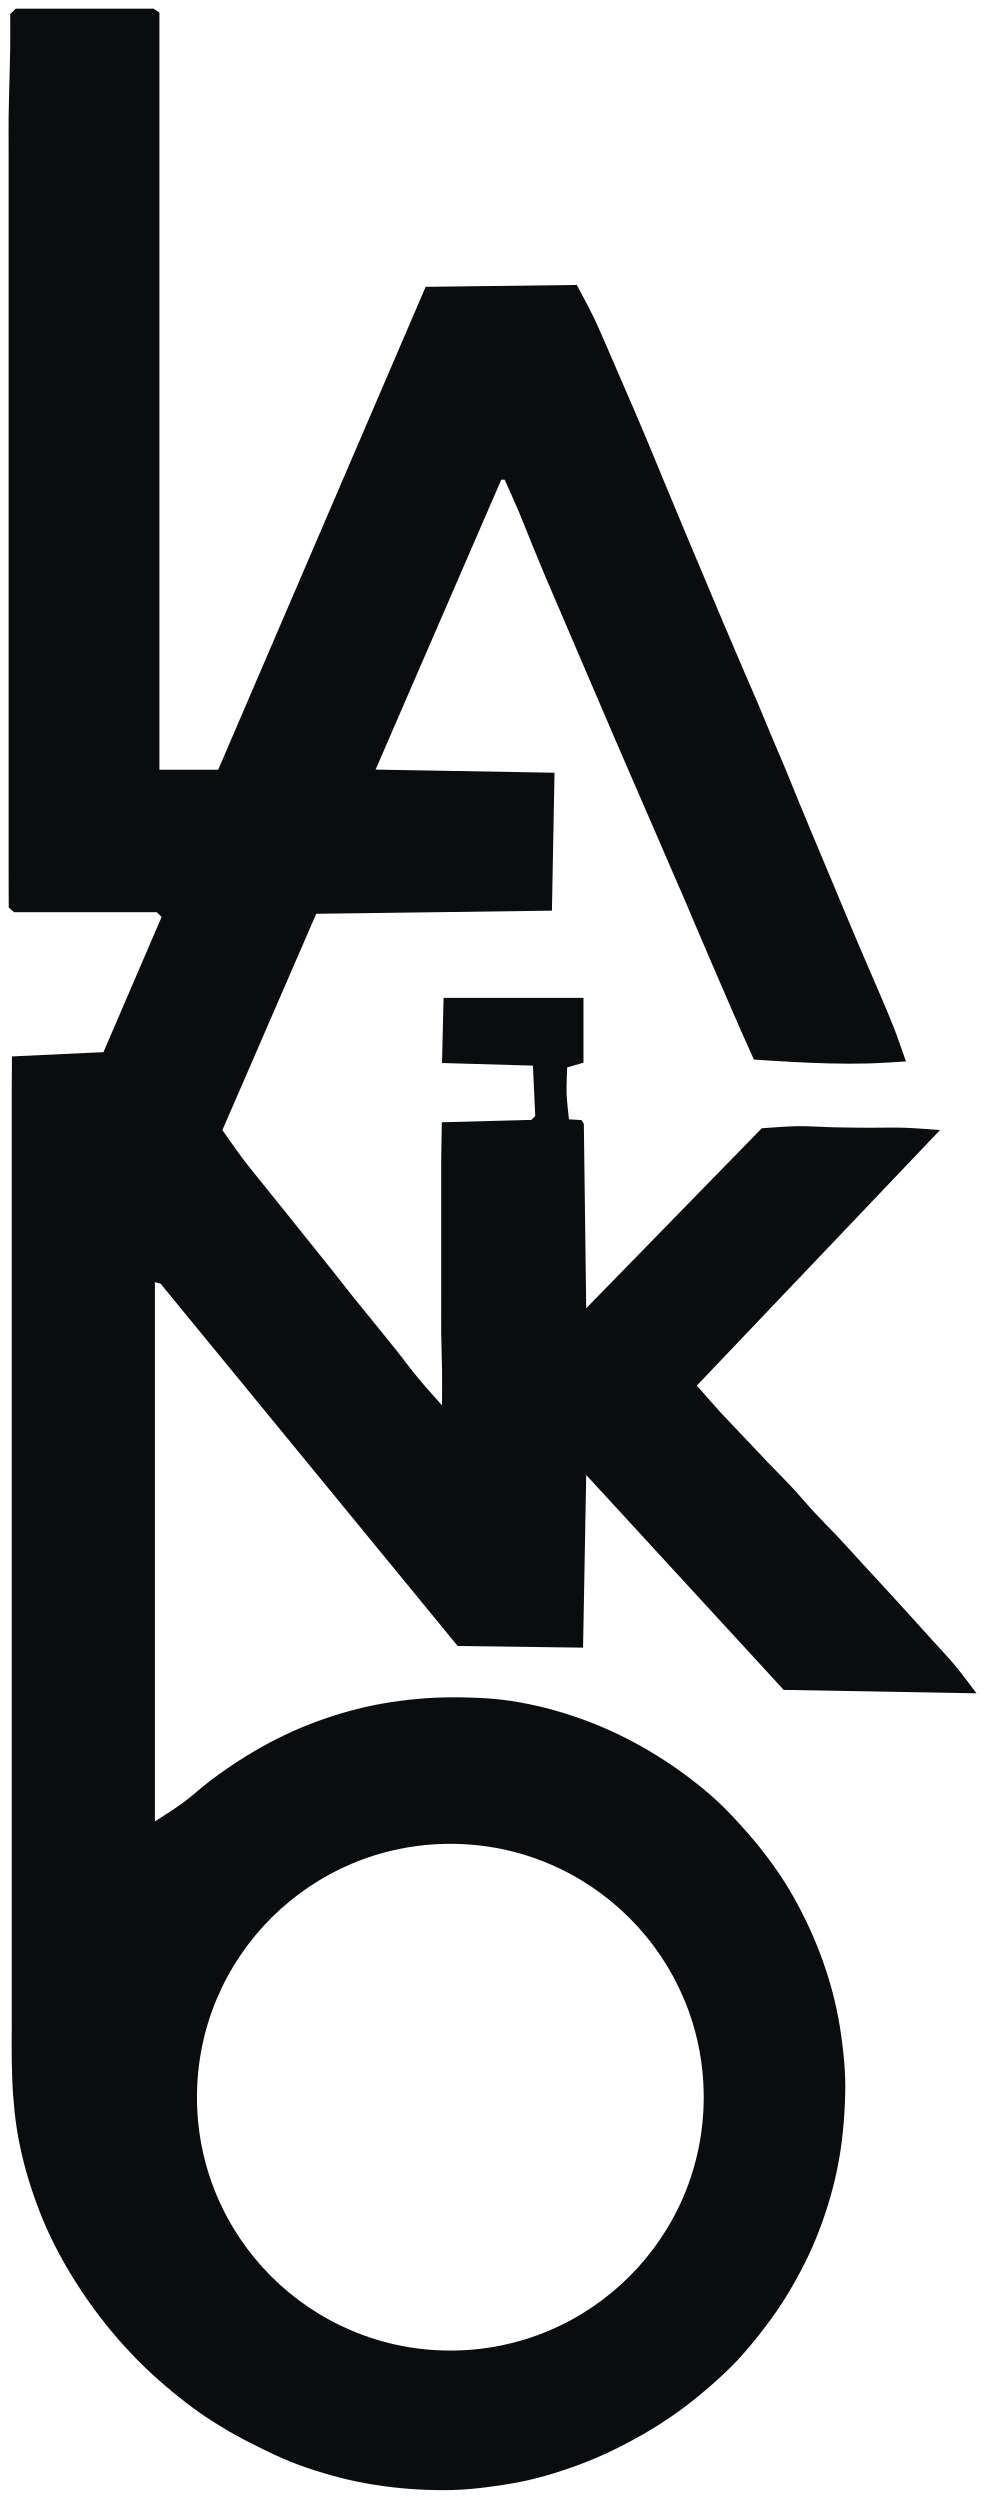
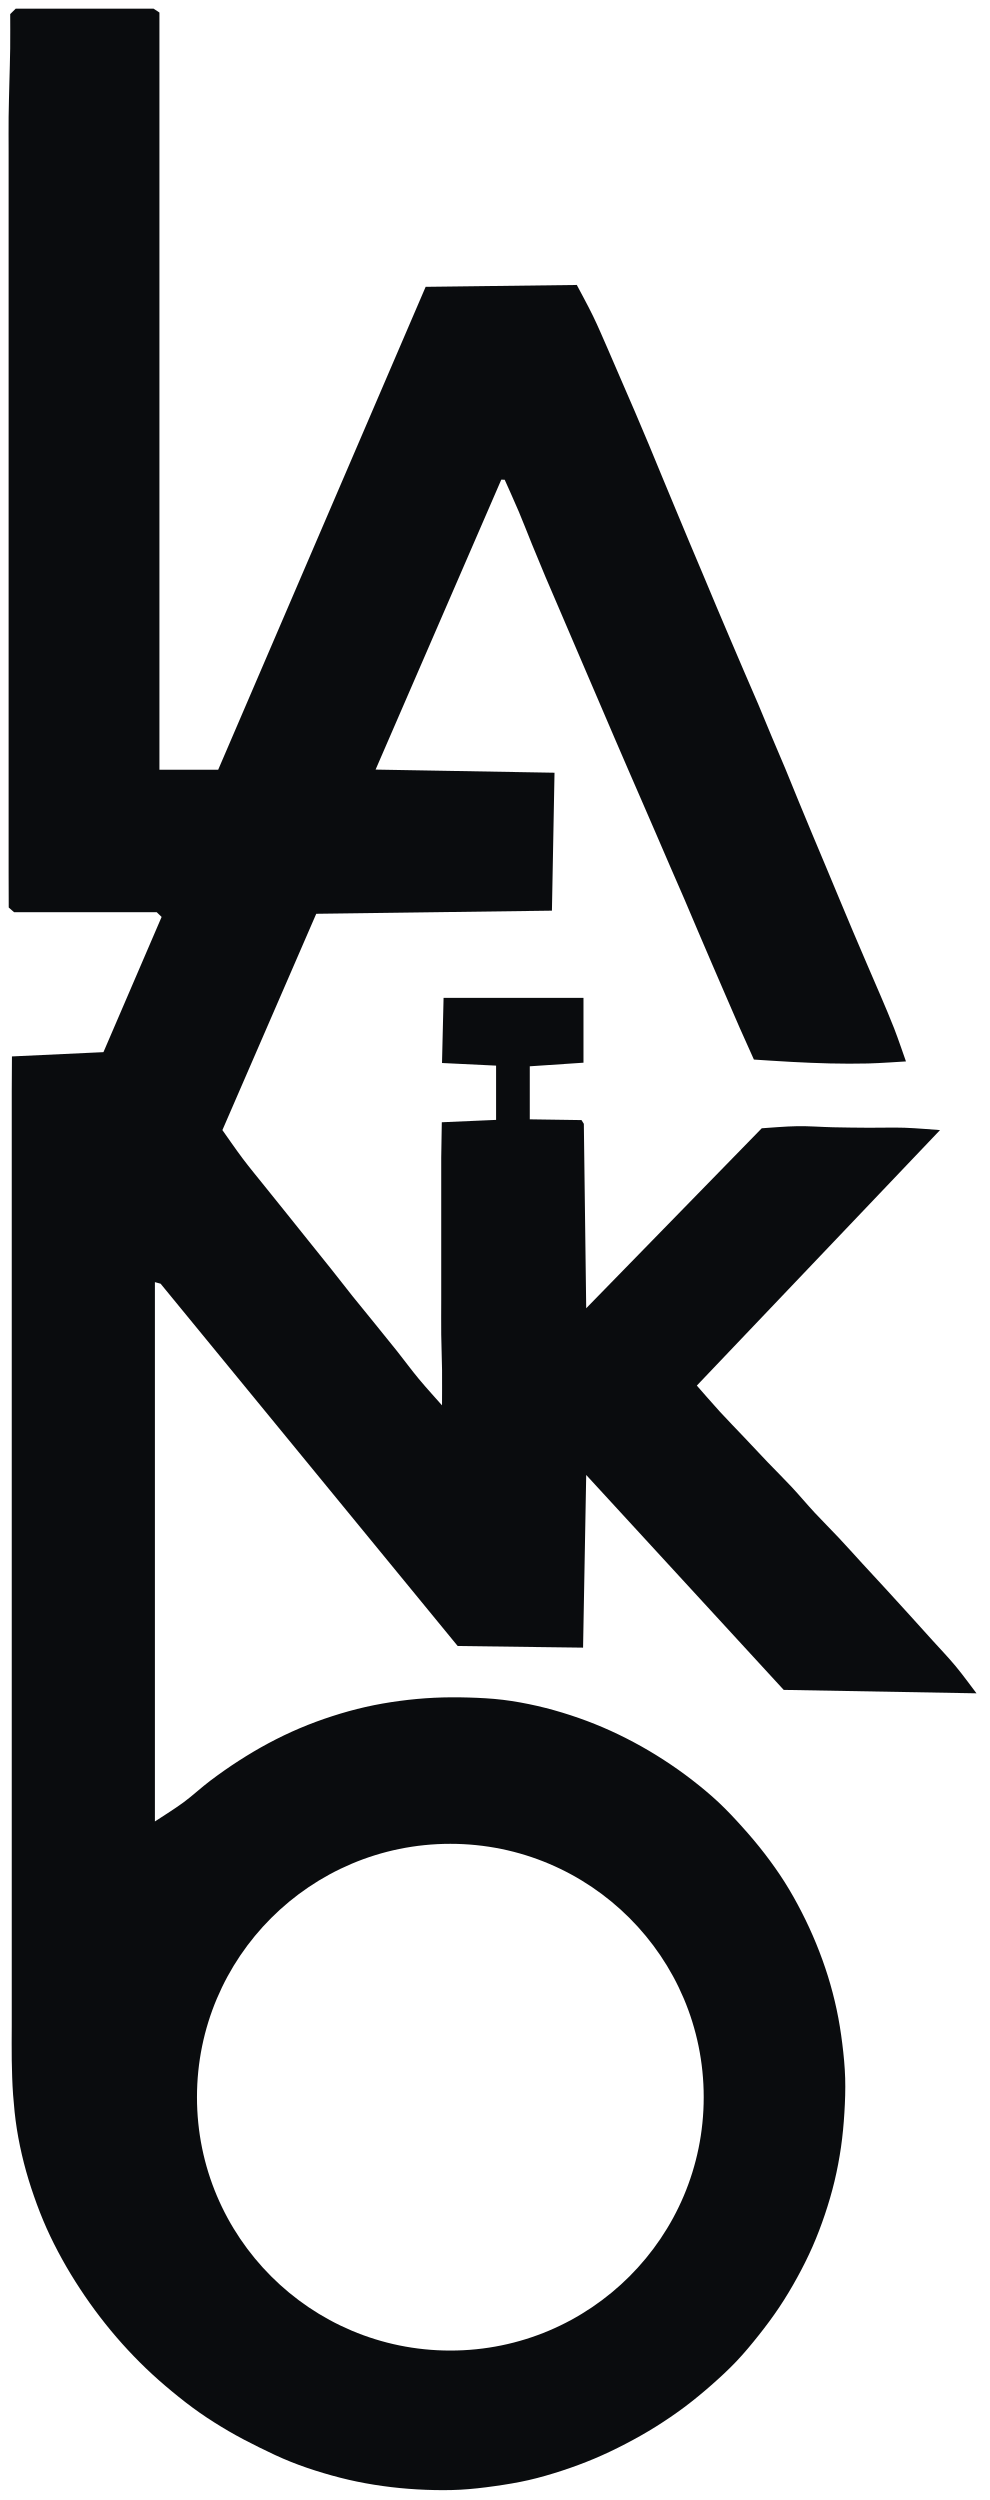
<svg xmlns="http://www.w3.org/2000/svg" viewBox="0 0 631 1595" role="img" aria-label="Laniko">
-   <path fill="#0a0c0e" fill-rule="evenodd" d="M7.62 674L66 671.27L103.11 585L100 582L9 582L5.57 579C5.56 575.35 5.51 564.38 5.5 557.08C5.49 549.77 5.5 542.46 5.5 535.15C5.5 527.84 5.5 520.54 5.5 513.23C5.5 505.92 5.5 498.61 5.5 491.3C5.5 484 5.5 476.69 5.5 469.38C5.5 462.07 5.5 454.76 5.5 447.46C5.5 440.15 5.5 432.84 5.5 425.53C5.5 418.22 5.5 410.92 5.5 403.61C5.5 396.3 5.5 388.99 5.5 381.68C5.5 374.38 5.5 367.07 5.5 359.76C5.5 352.45 5.5 345.14 5.5 337.84C5.5 330.53 5.5 323.22 5.5 315.91C5.5 308.6 5.5 301.3 5.5 293.99C5.5 286.68 5.5 279.37 5.5 272.06C5.5 264.76 5.5 257.45 5.5 250.14C5.5 242.83 5.5 235.52 5.5 228.22C5.5 220.91 5.5 213.6 5.5 206.29C5.5 198.98 5.5 191.68 5.5 184.37C5.5 177.06 5.5 169.75 5.5 162.44C5.5 155.14 5.5 147.83 5.5 140.52C5.5 133.21 5.5 125.9 5.5 118.6C5.5 111.29 5.5 103.98 5.5 96.67C5.5 89.36 5.42 82.06 5.5 74.75C5.58 67.44 5.82 60.14 5.98 52.84C6.15 45.53 6.41 38.23 6.5 30.92C6.59 23.62 6.51 12.65 6.51 9L10 5.54L98 5.54L101.71 8L101.71 491.1L139.2 491.1L271.56 183L368 181.8C369.72 185.1 375.08 194.87 378.33 201.58C381.59 208.29 384.49 215.21 387.51 222.05C390.52 228.9 393.45 235.78 396.41 242.64C399.38 249.5 402.38 256.36 405.32 263.23C408.26 270.11 411.17 276.99 414.06 283.89C416.94 290.79 419.75 297.72 422.62 304.62C425.48 311.53 428.36 318.43 431.23 325.33C434.11 332.24 436.98 339.14 439.87 346.04C442.76 352.93 445.69 359.81 448.59 366.7C451.49 373.6 454.35 380.5 457.26 387.39C460.16 394.28 463.1 401.16 466.03 408.04C468.96 414.92 471.9 421.8 474.85 428.67C477.8 435.54 480.82 442.38 483.74 449.26C486.65 456.15 489.46 463.08 492.36 469.97C495.26 476.86 498.25 483.72 501.12 490.62C503.99 497.53 506.75 504.48 509.6 511.39C512.44 518.3 515.31 525.21 518.19 532.11C521.07 539.01 523.98 545.9 526.87 552.79C529.76 559.69 532.62 566.6 535.51 573.5C538.39 580.39 541.26 587.3 544.18 594.18C547.09 601.07 550.05 607.94 553 614.81C555.94 621.68 558.95 628.53 561.87 635.41C564.78 642.3 567.78 649.17 570.47 656.13C573.16 663.09 576.74 673.68 578 677.19C573.96 677.41 561.88 678.29 553.79 678.5C545.7 678.71 537.57 678.64 529.47 678.47C521.37 678.3 513.26 677.91 505.18 677.5C497.1 677.09 485.02 676.25 480.99 676C479.47 672.6 474.86 662.42 471.85 655.59C468.84 648.77 465.91 641.91 462.95 635.07C459.99 628.22 457.03 621.38 454.08 614.53C451.13 607.68 448.2 600.83 445.27 593.97C442.34 587.11 439.46 580.23 436.52 573.38C433.57 566.53 430.55 559.71 427.59 552.87C424.63 546.03 421.69 539.17 418.73 532.33C415.77 525.48 412.8 518.64 409.83 511.8C406.86 504.96 403.87 498.13 400.91 491.29C397.94 484.45 394.99 477.6 392.04 470.75C389.09 463.9 386.17 457.04 383.23 450.19C380.29 443.33 377.35 436.48 374.41 429.63C371.47 422.78 368.53 415.92 365.6 409.07C362.66 402.21 359.73 395.35 356.79 388.5C353.86 381.65 350.86 374.81 347.97 367.94C345.07 361.07 342.23 354.18 339.41 347.27C336.59 340.37 333.95 333.39 331.04 326.53C328.14 319.66 323.51 309.5 322 306.09L319.83 306L239.63 491L353.78 493L352.13 581L201.76 583L141.89 721C144.06 724.04 150.41 733.28 154.92 739.26C159.42 745.24 164.24 751.01 168.92 756.86C173.6 762.71 178.32 768.53 183.01 774.38C187.71 780.22 192.38 786.08 197.07 791.93C201.76 797.78 206.48 803.6 211.15 809.47C215.81 815.34 220.38 821.28 225.06 827.13C229.75 832.99 234.53 838.76 239.25 844.59C243.96 850.41 248.7 856.22 253.37 862.09C258.03 867.96 262.46 874.04 267.24 879.79C272.01 885.54 279.54 893.81 282 896.61C282 892.85 282.11 881.58 282.03 874.06C281.94 866.53 281.59 859.01 281.5 851.49C281.41 843.96 281.5 836.43 281.5 828.9C281.5 821.38 281.5 813.85 281.5 806.32C281.5 798.79 281.5 791.27 281.5 783.74C281.5 776.21 281.5 768.68 281.5 761.16C281.5 753.63 281.44 746.1 281.5 738.57C281.56 731.05 281.81 719.76 281.87 716L339 714.49L341.49 712L340 679.87L282 678.2L283 636.65L372.26 636.65L372.26 678L361.87 681C361.81 683.8 361.31 692.28 361.5 697.81C361.69 703.33 362.75 711.41 363 714.13L371 714.62L372.49 717L374 834.66L486 719.84C489.78 719.62 501.13 718.61 508.71 718.5C516.29 718.39 523.89 719.03 531.49 719.2C539.08 719.37 546.68 719.45 554.28 719.5C561.88 719.55 569.5 719.25 577.08 719.5C584.65 719.75 595.96 720.75 599.73 721L444.58 884C447.02 886.76 454.24 895.15 459.22 900.59C464.2 906.03 469.38 911.29 474.45 916.65C479.52 922.01 484.54 927.42 489.64 932.75C494.74 938.09 500.02 943.25 505.05 948.65C510.08 954.04 514.79 959.73 519.81 965.14C524.83 970.55 530.1 975.72 535.14 981.11C540.19 986.49 545.1 992 550.09 997.44C555.08 1002.87 560.11 1008.27 565.1 1013.71C570.08 1019.14 575.05 1024.6 580.01 1030.06C584.97 1035.53 589.91 1041.01 594.85 1046.49C599.79 1051.97 604.95 1057.32 609.65 1062.96C614.34 1068.6 620.77 1077.44 623 1080.34L500 1078.15L374 941.03L372 1051.2L292 1050.15L102.46 819L98.83 818L98.83 1162.09C101.87 1160.06 111.15 1154.28 117.04 1149.94C122.94 1145.6 128.33 1140.47 134.21 1136.05C140.08 1131.63 146.12 1127.38 152.3 1123.4C158.49 1119.42 164.82 1115.64 171.31 1112.17C177.79 1108.71 184.44 1105.5 191.21 1102.63C197.97 1099.76 204.9 1097.2 211.9 1094.94C218.89 1092.68 226.01 1090.68 233.18 1089.06C240.34 1087.43 247.62 1086.17 254.91 1085.2C262.2 1084.22 269.55 1083.54 276.89 1083.18C284.23 1082.82 291.6 1082.8 298.95 1083.02C306.3 1083.24 313.68 1083.61 320.98 1084.5C328.27 1085.39 335.54 1086.74 342.7 1088.37C349.87 1090.01 356.98 1092.02 363.97 1094.3C370.96 1096.58 377.87 1099.17 384.63 1102.06C391.39 1104.95 398.04 1108.17 404.52 1111.64C411.01 1115.1 417.36 1118.87 423.53 1122.87C429.7 1126.86 435.74 1131.12 441.55 1135.62C447.37 1140.12 453.06 1144.83 458.42 1149.85C463.78 1154.88 468.82 1160.28 473.73 1165.76C478.65 1171.23 483.42 1176.86 487.89 1182.69C492.37 1188.53 496.66 1194.54 500.59 1200.75C504.52 1206.96 508.12 1213.41 511.47 1219.95C514.83 1226.5 517.91 1233.2 520.7 1240C523.48 1246.8 526.01 1253.75 528.2 1260.76C530.38 1267.78 532.26 1274.93 533.79 1282.12C535.32 1289.3 536.48 1296.6 537.38 1303.89C538.29 1311.19 539 1318.55 539.22 1325.89C539.44 1333.24 539.17 1340.62 538.72 1347.95C538.28 1355.29 537.6 1362.64 536.55 1369.92C535.5 1377.19 534.13 1384.45 532.42 1391.6C530.71 1398.75 528.63 1405.84 526.29 1412.81C523.95 1419.77 521.33 1426.68 518.37 1433.41C515.41 1440.14 512.09 1446.74 508.55 1453.18C505.01 1459.63 501.22 1465.97 497.14 1472.08C493.06 1478.2 488.64 1484.11 484.07 1489.87C479.5 1495.63 474.79 1501.32 469.73 1506.65C464.66 1511.98 459.23 1516.97 453.71 1521.83C448.19 1526.68 442.49 1531.38 436.61 1535.78C430.72 1540.18 424.61 1544.34 418.37 1548.24C412.14 1552.13 405.72 1555.76 399.19 1559.15C392.67 1562.55 386.01 1565.74 379.23 1568.6C372.46 1571.45 365.54 1574.01 358.55 1576.3C351.56 1578.58 344.47 1580.66 337.31 1582.3C330.14 1583.94 322.86 1585.13 315.58 1586.15C308.3 1587.18 300.96 1588.05 293.62 1588.44C286.29 1588.83 278.89 1588.77 271.54 1588.49C264.2 1588.21 256.84 1587.64 249.54 1586.77C242.24 1585.9 234.95 1584.75 227.75 1583.26C220.55 1581.77 213.4 1579.93 206.36 1577.82C199.31 1575.72 192.31 1573.36 185.49 1570.63C178.66 1567.9 172 1564.71 165.41 1561.45C158.81 1558.2 152.27 1554.79 145.91 1551.09C139.56 1547.39 133.31 1543.46 127.29 1539.24C121.27 1535.03 115.46 1530.47 109.79 1525.79C104.12 1521.11 98.58 1516.24 93.27 1511.15C87.96 1506.07 82.84 1500.75 77.93 1495.27C73.03 1489.79 68.32 1484.11 63.85 1478.27C59.37 1472.44 55.1 1466.42 51.07 1460.27C47.03 1454.12 43.19 1447.83 39.64 1441.39C36.08 1434.96 32.74 1428.37 29.74 1421.66C26.74 1414.94 24.07 1408.06 21.66 1401.11C19.24 1394.17 17.06 1387.11 15.25 1379.99C13.43 1372.87 11.91 1365.64 10.76 1358.38C9.61 1351.13 8.9 1343.78 8.35 1336.45C7.81 1329.11 7.64 1321.74 7.5 1314.39C7.36 1307.03 7.5 1299.66 7.5 1292.3C7.5 1284.94 7.5 1277.58 7.5 1270.22C7.5 1262.86 7.5 1255.5 7.5 1248.14C7.5 1240.78 7.5 1233.42 7.5 1226.06C7.5 1218.7 7.5 1211.33 7.5 1203.97C7.5 1196.61 7.5 1189.25 7.5 1181.89C7.5 1174.53 7.5 1167.17 7.5 1159.81C7.5 1152.45 7.5 1145.09 7.5 1137.73C7.5 1130.37 7.5 1123.01 7.5 1115.64C7.5 1108.28 7.5 1100.92 7.5 1093.56C7.5 1086.2 7.5 1078.84 7.5 1071.48C7.5 1064.12 7.5 1056.76 7.5 1049.4C7.5 1042.04 7.5 1034.68 7.5 1027.32C7.5 1019.95 7.5 1012.59 7.5 1005.23C7.5 997.87 7.5 990.51 7.5 983.15C7.5 975.79 7.5 968.43 7.5 961.07C7.5 953.71 7.5 946.35 7.5 938.99C7.5 931.63 7.5 924.26 7.5 916.9C7.5 909.54 7.5 902.18 7.5 894.82C7.5 887.46 7.5 880.1 7.5 872.74C7.5 865.38 7.5 858.02 7.5 850.66C7.5 843.3 7.5 835.94 7.5 828.58C7.5 821.21 7.5 813.85 7.5 806.49C7.5 799.13 7.5 791.77 7.5 784.41C7.5 777.05 7.5 769.69 7.5 762.33C7.5 754.97 7.5 747.61 7.5 740.25C7.5 732.89 7.5 725.52 7.5 718.16C7.5 710.8 7.48 703.44 7.5 696.08C7.52 688.72 7.6 677.68 7.62 674ZM125.67 1338.01A161.65 161.65 0 1 0 448.97 1338.01A161.65 161.65 0 1 0 125.67 1338.01Z" />
+   <path fill="#0a0c0e" fill-rule="evenodd" d="M7.62 674L66 671.27L103.11 585L100 582L9 582L5.57 579C5.56 575.35 5.51 564.38 5.5 557.08C5.49 549.77 5.5 542.46 5.5 535.15C5.5 527.84 5.5 520.54 5.5 513.23C5.5 505.92 5.5 498.61 5.5 491.3C5.5 484 5.5 476.69 5.5 469.38C5.5 462.07 5.5 454.76 5.5 447.46C5.5 440.15 5.5 432.84 5.5 425.53C5.5 418.22 5.5 410.92 5.5 403.61C5.5 396.3 5.5 388.99 5.5 381.68C5.5 374.38 5.5 367.07 5.5 359.76C5.5 352.45 5.5 345.14 5.5 337.84C5.5 330.53 5.5 323.22 5.5 315.91C5.5 308.6 5.5 301.3 5.5 293.99C5.5 286.68 5.5 279.37 5.5 272.06C5.5 264.76 5.5 257.45 5.5 250.14C5.5 242.83 5.5 235.52 5.5 228.22C5.5 220.91 5.5 213.6 5.5 206.29C5.5 198.98 5.5 191.68 5.5 184.37C5.5 177.06 5.5 169.75 5.5 162.44C5.5 155.14 5.5 147.83 5.5 140.52C5.5 133.21 5.5 125.9 5.5 118.6C5.5 111.29 5.5 103.98 5.5 96.67C5.5 89.36 5.42 82.06 5.5 74.75C5.58 67.44 5.82 60.14 5.98 52.84C6.15 45.53 6.41 38.23 6.5 30.92C6.59 23.62 6.51 12.65 6.51 9L10 5.54L98 5.54L101.71 8L101.71 491.1L139.2 491.1L271.56 183L368 181.8C369.72 185.1 375.08 194.87 378.33 201.58C381.59 208.29 384.49 215.21 387.51 222.05C390.52 228.9 393.45 235.78 396.41 242.64C399.38 249.5 402.38 256.36 405.32 263.23C408.26 270.11 411.17 276.99 414.06 283.89C416.94 290.79 419.75 297.72 422.62 304.62C425.48 311.53 428.36 318.43 431.23 325.33C434.11 332.24 436.98 339.14 439.87 346.04C442.76 352.93 445.69 359.81 448.59 366.7C451.49 373.6 454.35 380.5 457.26 387.39C460.16 394.28 463.1 401.16 466.03 408.04C468.96 414.92 471.9 421.8 474.85 428.67C477.8 435.54 480.82 442.38 483.74 449.26C486.65 456.15 489.46 463.08 492.36 469.97C495.26 476.86 498.25 483.72 501.12 490.62C503.99 497.53 506.75 504.48 509.6 511.39C512.44 518.3 515.31 525.21 518.19 532.11C521.07 539.01 523.98 545.9 526.87 552.79C529.76 559.69 532.62 566.6 535.51 573.5C538.39 580.39 541.26 587.3 544.18 594.18C547.09 601.07 550.05 607.94 553 614.81C555.94 621.68 558.95 628.53 561.87 635.41C564.78 642.3 567.78 649.17 570.47 656.13C573.16 663.09 576.74 673.68 578 677.19C573.96 677.41 561.88 678.29 553.79 678.5C545.7 678.71 537.57 678.64 529.47 678.47C521.37 678.3 513.26 677.91 505.18 677.5C497.1 677.09 485.02 676.25 480.99 676C479.47 672.6 474.86 662.42 471.85 655.59C468.84 648.77 465.91 641.91 462.95 635.07C459.99 628.22 457.03 621.38 454.08 614.53C451.13 607.68 448.2 600.83 445.27 593.97C442.34 587.11 439.46 580.23 436.52 573.38C433.57 566.53 430.55 559.71 427.59 552.87C424.63 546.03 421.69 539.17 418.73 532.33C415.77 525.48 412.8 518.64 409.83 511.8C406.86 504.96 403.87 498.13 400.91 491.29C397.94 484.45 394.99 477.6 392.04 470.75C389.09 463.9 386.17 457.04 383.23 450.19C380.29 443.33 377.35 436.48 374.41 429.63C371.47 422.78 368.53 415.92 365.6 409.07C362.66 402.21 359.73 395.35 356.79 388.5C353.86 381.65 350.86 374.81 347.97 367.94C345.07 361.07 342.23 354.18 339.41 347.27C336.59 340.37 333.95 333.39 331.04 326.53C328.14 319.66 323.51 309.5 322 306.09L319.83 306L239.63 491L353.78 493L352.13 581L201.76 583L141.89 721C144.06 724.04 150.41 733.28 154.92 739.26C159.42 745.24 164.24 751.01 168.92 756.86C173.6 762.71 178.32 768.53 183.01 774.38C187.71 780.22 192.38 786.08 197.07 791.93C201.76 797.78 206.48 803.6 211.15 809.47C215.81 815.34 220.38 821.28 225.06 827.13C229.75 832.99 234.53 838.76 239.25 844.59C243.96 850.41 248.7 856.22 253.37 862.09C258.03 867.96 262.46 874.04 267.24 879.79C272.01 885.54 279.54 893.81 282 896.61C282 892.85 282.11 881.58 282.03 874.06C281.94 866.53 281.59 859.01 281.5 851.49C281.41 843.96 281.5 836.43 281.5 828.9C281.5 821.38 281.5 813.85 281.5 806.32C281.5 798.79 281.5 791.27 281.5 783.74C281.5 776.21 281.5 768.68 281.5 761.16C281.5 753.63 281.44 746.1 281.5 738.57C281.56 731.05 281.81 719.76 281.87 716L316.5 714.49L316.5 712L316.5 679.87L282 678.2L283 636.65L372.26 636.65L372.26 678L338 680.3C338 683.8 338 692.28 338 697.81C338 703.33 338 711.41 338 714.13L371 714.62L372.49 717L374 834.66L486 719.84C489.78 719.62 501.13 718.61 508.71 718.5C516.29 718.39 523.89 719.03 531.49 719.2C539.08 719.37 546.68 719.45 554.28 719.5C561.88 719.55 569.5 719.25 577.08 719.5C584.65 719.75 595.96 720.75 599.73 721L444.58 884C447.02 886.76 454.24 895.15 459.22 900.59C464.2 906.03 469.38 911.29 474.45 916.65C479.52 922.01 484.54 927.42 489.64 932.75C494.74 938.09 500.02 943.25 505.05 948.65C510.08 954.04 514.79 959.73 519.81 965.14C524.83 970.55 530.1 975.72 535.14 981.11C540.19 986.49 545.1 992 550.09 997.44C555.08 1002.87 560.11 1008.27 565.1 1013.71C570.08 1019.14 575.05 1024.6 580.01 1030.06C584.97 1035.53 589.91 1041.01 594.85 1046.49C599.79 1051.97 604.95 1057.32 609.65 1062.96C614.34 1068.6 620.77 1077.44 623 1080.34L500 1078.15L374 941.03L372 1051.2L292 1050.15L102.46 819L98.83 818L98.83 1162.09C101.87 1160.06 111.15 1154.28 117.04 1149.94C122.94 1145.6 128.33 1140.47 134.21 1136.05C140.08 1131.63 146.12 1127.38 152.3 1123.4C158.49 1119.42 164.82 1115.64 171.31 1112.17C177.79 1108.71 184.44 1105.5 191.21 1102.63C197.97 1099.76 204.9 1097.2 211.9 1094.94C218.89 1092.68 226.01 1090.68 233.18 1089.06C240.34 1087.43 247.62 1086.17 254.91 1085.2C262.2 1084.22 269.55 1083.54 276.89 1083.18C284.23 1082.82 291.6 1082.8 298.95 1083.02C306.3 1083.24 313.68 1083.61 320.98 1084.5C328.27 1085.39 335.54 1086.74 342.7 1088.37C349.87 1090.01 356.98 1092.02 363.97 1094.3C370.96 1096.58 377.87 1099.17 384.63 1102.06C391.39 1104.95 398.04 1108.17 404.52 1111.64C411.01 1115.1 417.36 1118.87 423.53 1122.87C429.7 1126.86 435.74 1131.12 441.55 1135.62C447.37 1140.12 453.06 1144.83 458.42 1149.85C463.78 1154.88 468.82 1160.28 473.73 1165.76C478.65 1171.23 483.42 1176.86 487.89 1182.69C492.37 1188.53 496.66 1194.54 500.59 1200.75C504.52 1206.96 508.12 1213.41 511.47 1219.95C514.83 1226.5 517.91 1233.2 520.7 1240C523.48 1246.8 526.01 1253.75 528.2 1260.76C530.38 1267.78 532.26 1274.93 533.79 1282.12C535.32 1289.3 536.48 1296.6 537.38 1303.89C538.29 1311.19 539 1318.55 539.22 1325.89C539.44 1333.24 539.17 1340.62 538.72 1347.95C538.28 1355.29 537.6 1362.64 536.55 1369.92C535.5 1377.19 534.13 1384.45 532.42 1391.6C530.71 1398.75 528.63 1405.84 526.29 1412.81C523.95 1419.77 521.33 1426.68 518.37 1433.41C515.41 1440.14 512.09 1446.74 508.55 1453.18C505.01 1459.63 501.22 1465.97 497.14 1472.08C493.06 1478.2 488.64 1484.11 484.07 1489.87C479.5 1495.63 474.79 1501.32 469.73 1506.65C464.66 1511.98 459.23 1516.97 453.71 1521.83C448.19 1526.68 442.49 1531.38 436.61 1535.78C430.72 1540.18 424.61 1544.34 418.37 1548.24C412.14 1552.13 405.72 1555.76 399.19 1559.15C392.67 1562.55 386.01 1565.74 379.23 1568.6C372.46 1571.45 365.54 1574.01 358.55 1576.3C351.56 1578.58 344.47 1580.66 337.31 1582.3C330.14 1583.94 322.86 1585.13 315.58 1586.15C308.3 1587.18 300.96 1588.05 293.62 1588.44C286.29 1588.83 278.89 1588.77 271.54 1588.49C264.2 1588.21 256.84 1587.64 249.54 1586.77C242.24 1585.9 234.95 1584.75 227.75 1583.26C220.55 1581.77 213.4 1579.93 206.36 1577.82C199.31 1575.72 192.31 1573.36 185.49 1570.63C178.66 1567.9 172 1564.71 165.41 1561.45C158.81 1558.2 152.27 1554.79 145.91 1551.09C139.56 1547.39 133.31 1543.46 127.29 1539.24C121.27 1535.03 115.46 1530.47 109.79 1525.79C104.12 1521.11 98.58 1516.24 93.27 1511.15C87.96 1506.07 82.84 1500.75 77.93 1495.27C73.03 1489.79 68.32 1484.11 63.85 1478.27C59.37 1472.44 55.1 1466.42 51.07 1460.27C47.03 1454.12 43.19 1447.83 39.64 1441.39C36.08 1434.96 32.74 1428.37 29.74 1421.66C26.74 1414.94 24.07 1408.06 21.66 1401.11C19.24 1394.17 17.06 1387.11 15.25 1379.99C13.43 1372.87 11.91 1365.64 10.76 1358.38C9.61 1351.13 8.9 1343.78 8.35 1336.45C7.81 1329.11 7.64 1321.74 7.5 1314.39C7.36 1307.03 7.5 1299.66 7.5 1292.3C7.5 1284.94 7.5 1277.58 7.5 1270.22C7.5 1262.86 7.5 1255.5 7.5 1248.14C7.5 1240.78 7.5 1233.42 7.5 1226.06C7.5 1218.7 7.5 1211.33 7.5 1203.97C7.5 1196.61 7.5 1189.25 7.5 1181.89C7.5 1174.53 7.5 1167.17 7.5 1159.81C7.5 1152.45 7.5 1145.09 7.5 1137.73C7.5 1130.37 7.5 1123.01 7.5 1115.64C7.5 1108.28 7.5 1100.92 7.5 1093.56C7.5 1086.2 7.5 1078.84 7.5 1071.48C7.5 1064.12 7.5 1056.76 7.5 1049.4C7.5 1042.04 7.5 1034.68 7.5 1027.32C7.5 1019.95 7.5 1012.59 7.5 1005.23C7.5 997.87 7.5 990.51 7.5 983.15C7.5 975.79 7.5 968.43 7.5 961.07C7.5 953.71 7.5 946.35 7.5 938.99C7.5 931.63 7.5 924.26 7.5 916.9C7.5 909.54 7.5 902.18 7.5 894.82C7.5 887.46 7.5 880.1 7.5 872.74C7.5 865.38 7.5 858.02 7.5 850.66C7.5 843.3 7.5 835.94 7.5 828.58C7.5 821.21 7.5 813.85 7.5 806.49C7.5 799.13 7.5 791.77 7.5 784.41C7.5 777.05 7.5 769.69 7.5 762.33C7.5 754.97 7.5 747.61 7.5 740.25C7.5 732.89 7.5 725.52 7.5 718.16C7.5 710.8 7.48 703.44 7.5 696.08C7.52 688.72 7.6 677.68 7.62 674ZM125.67 1338.01A161.65 161.65 0 1 0 448.97 1338.01A161.65 161.65 0 1 0 125.67 1338.01Z" />
</svg>
